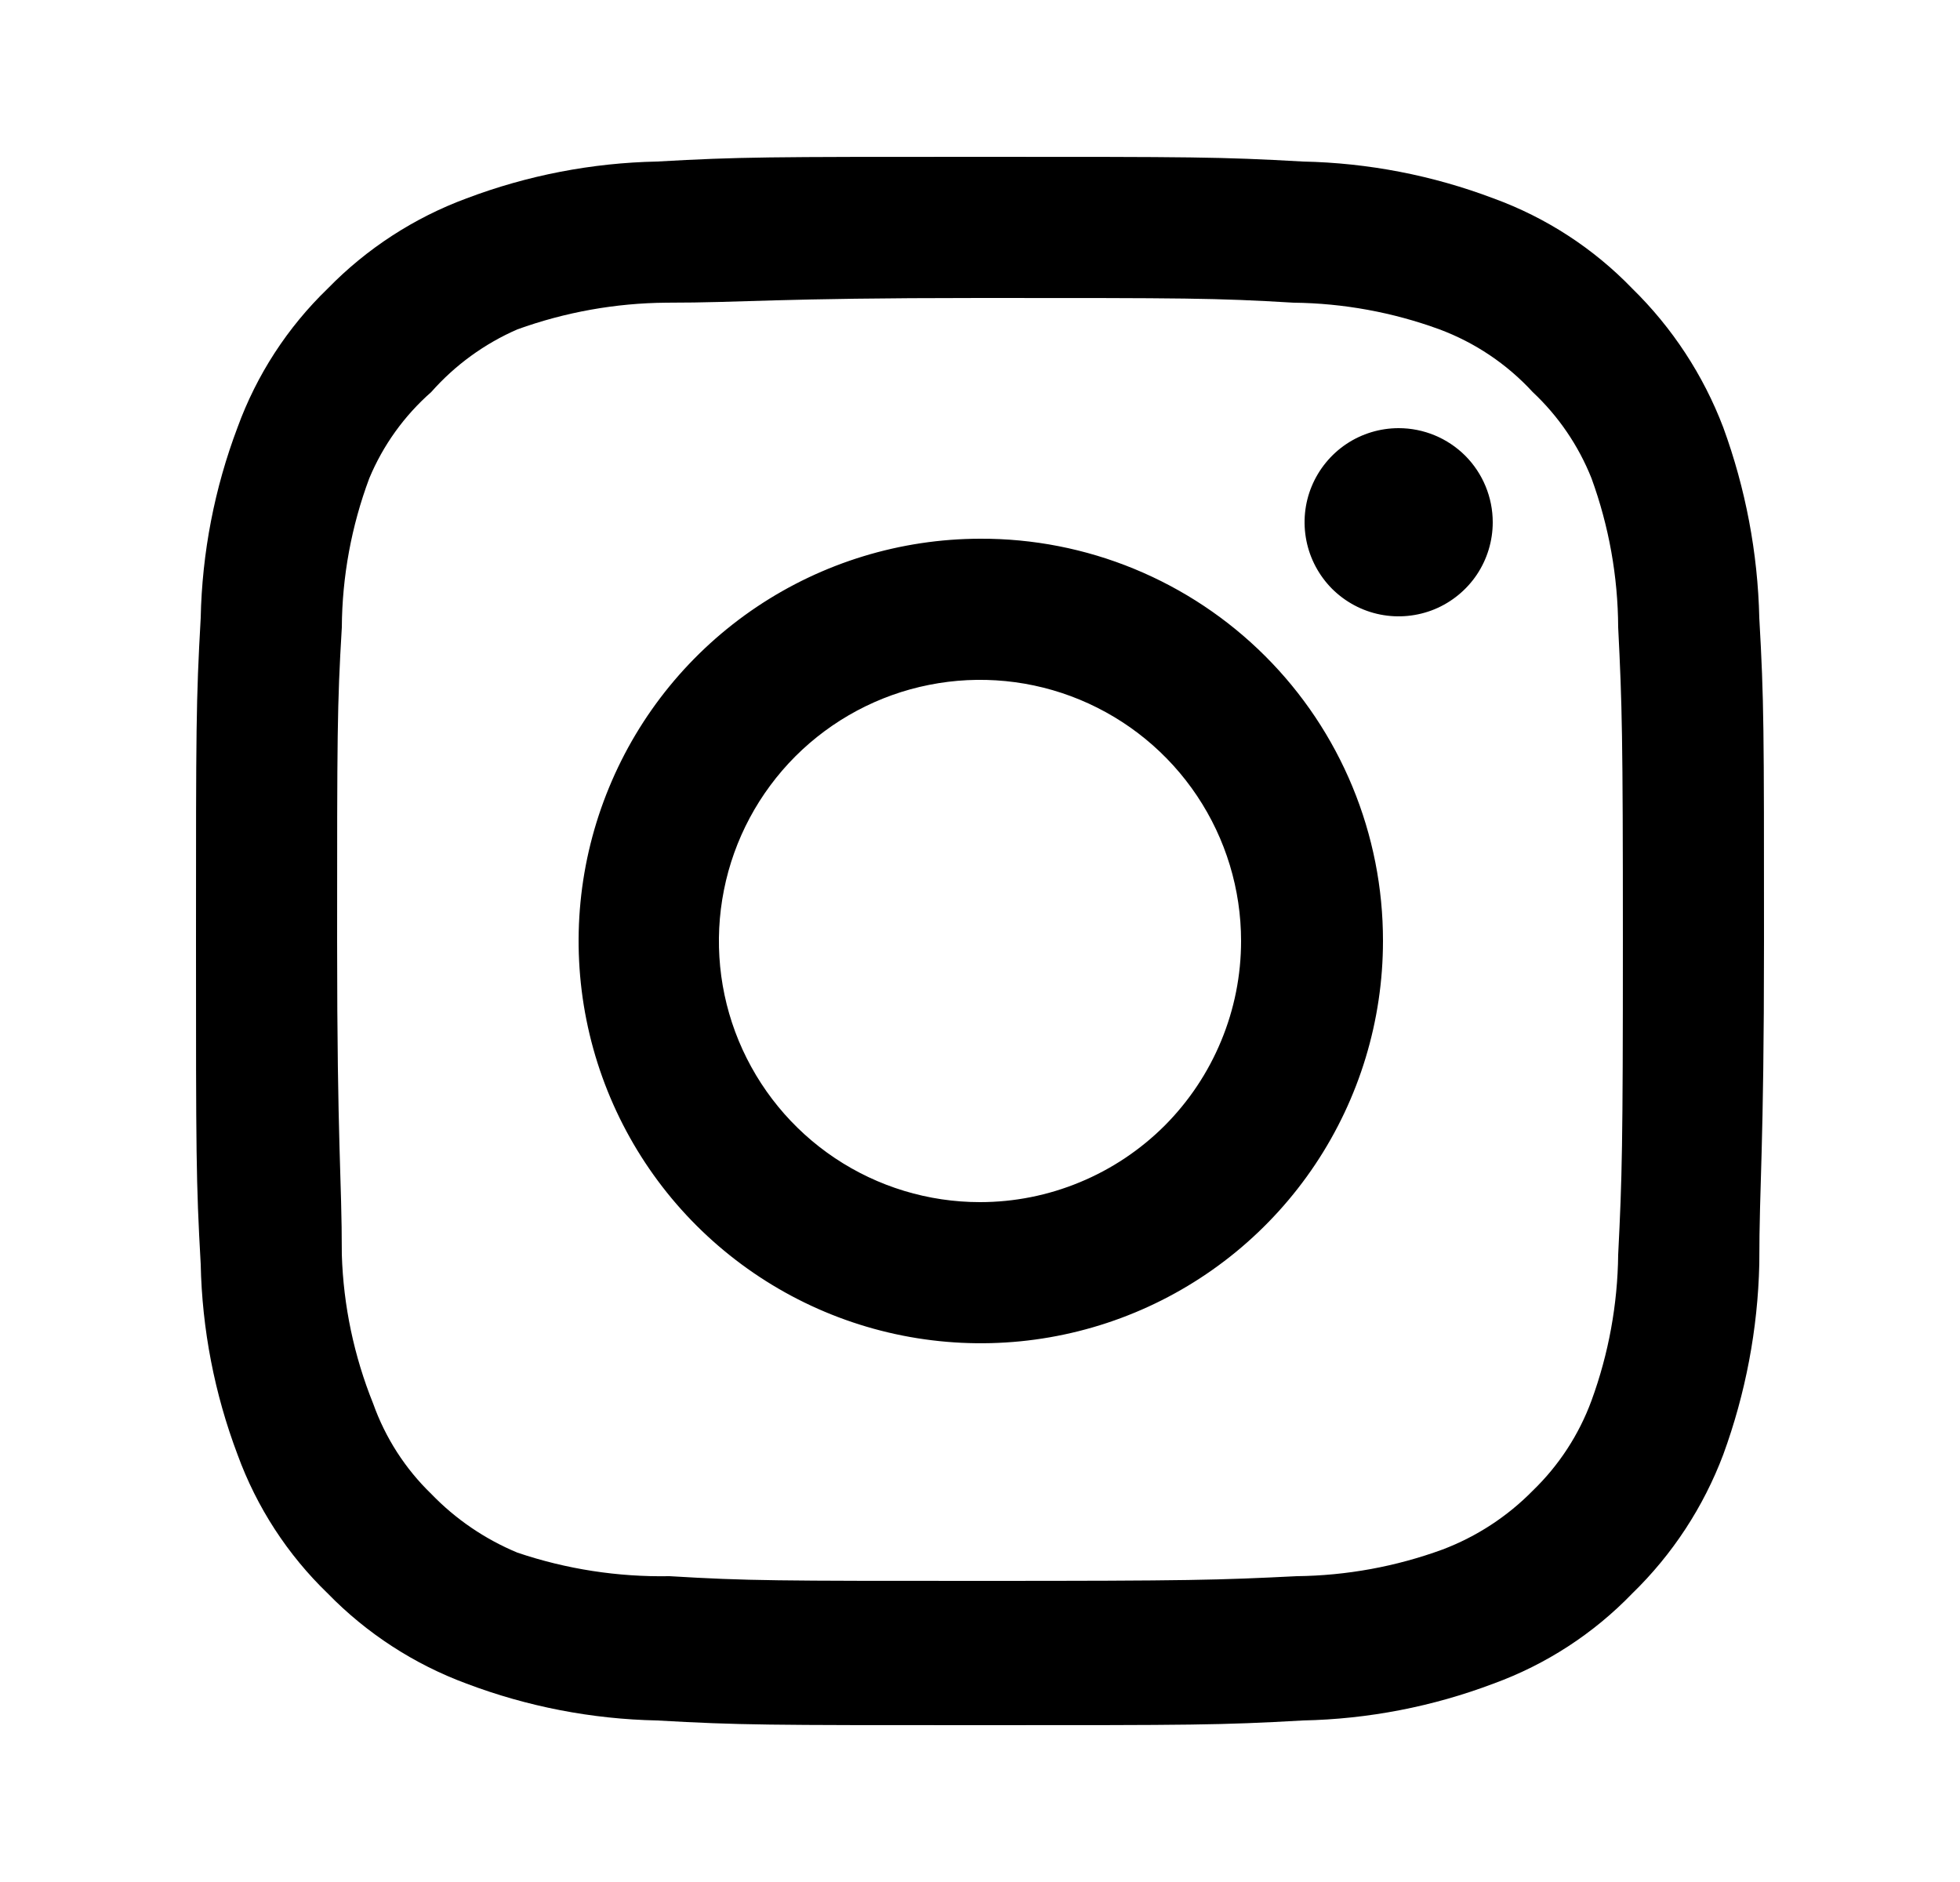
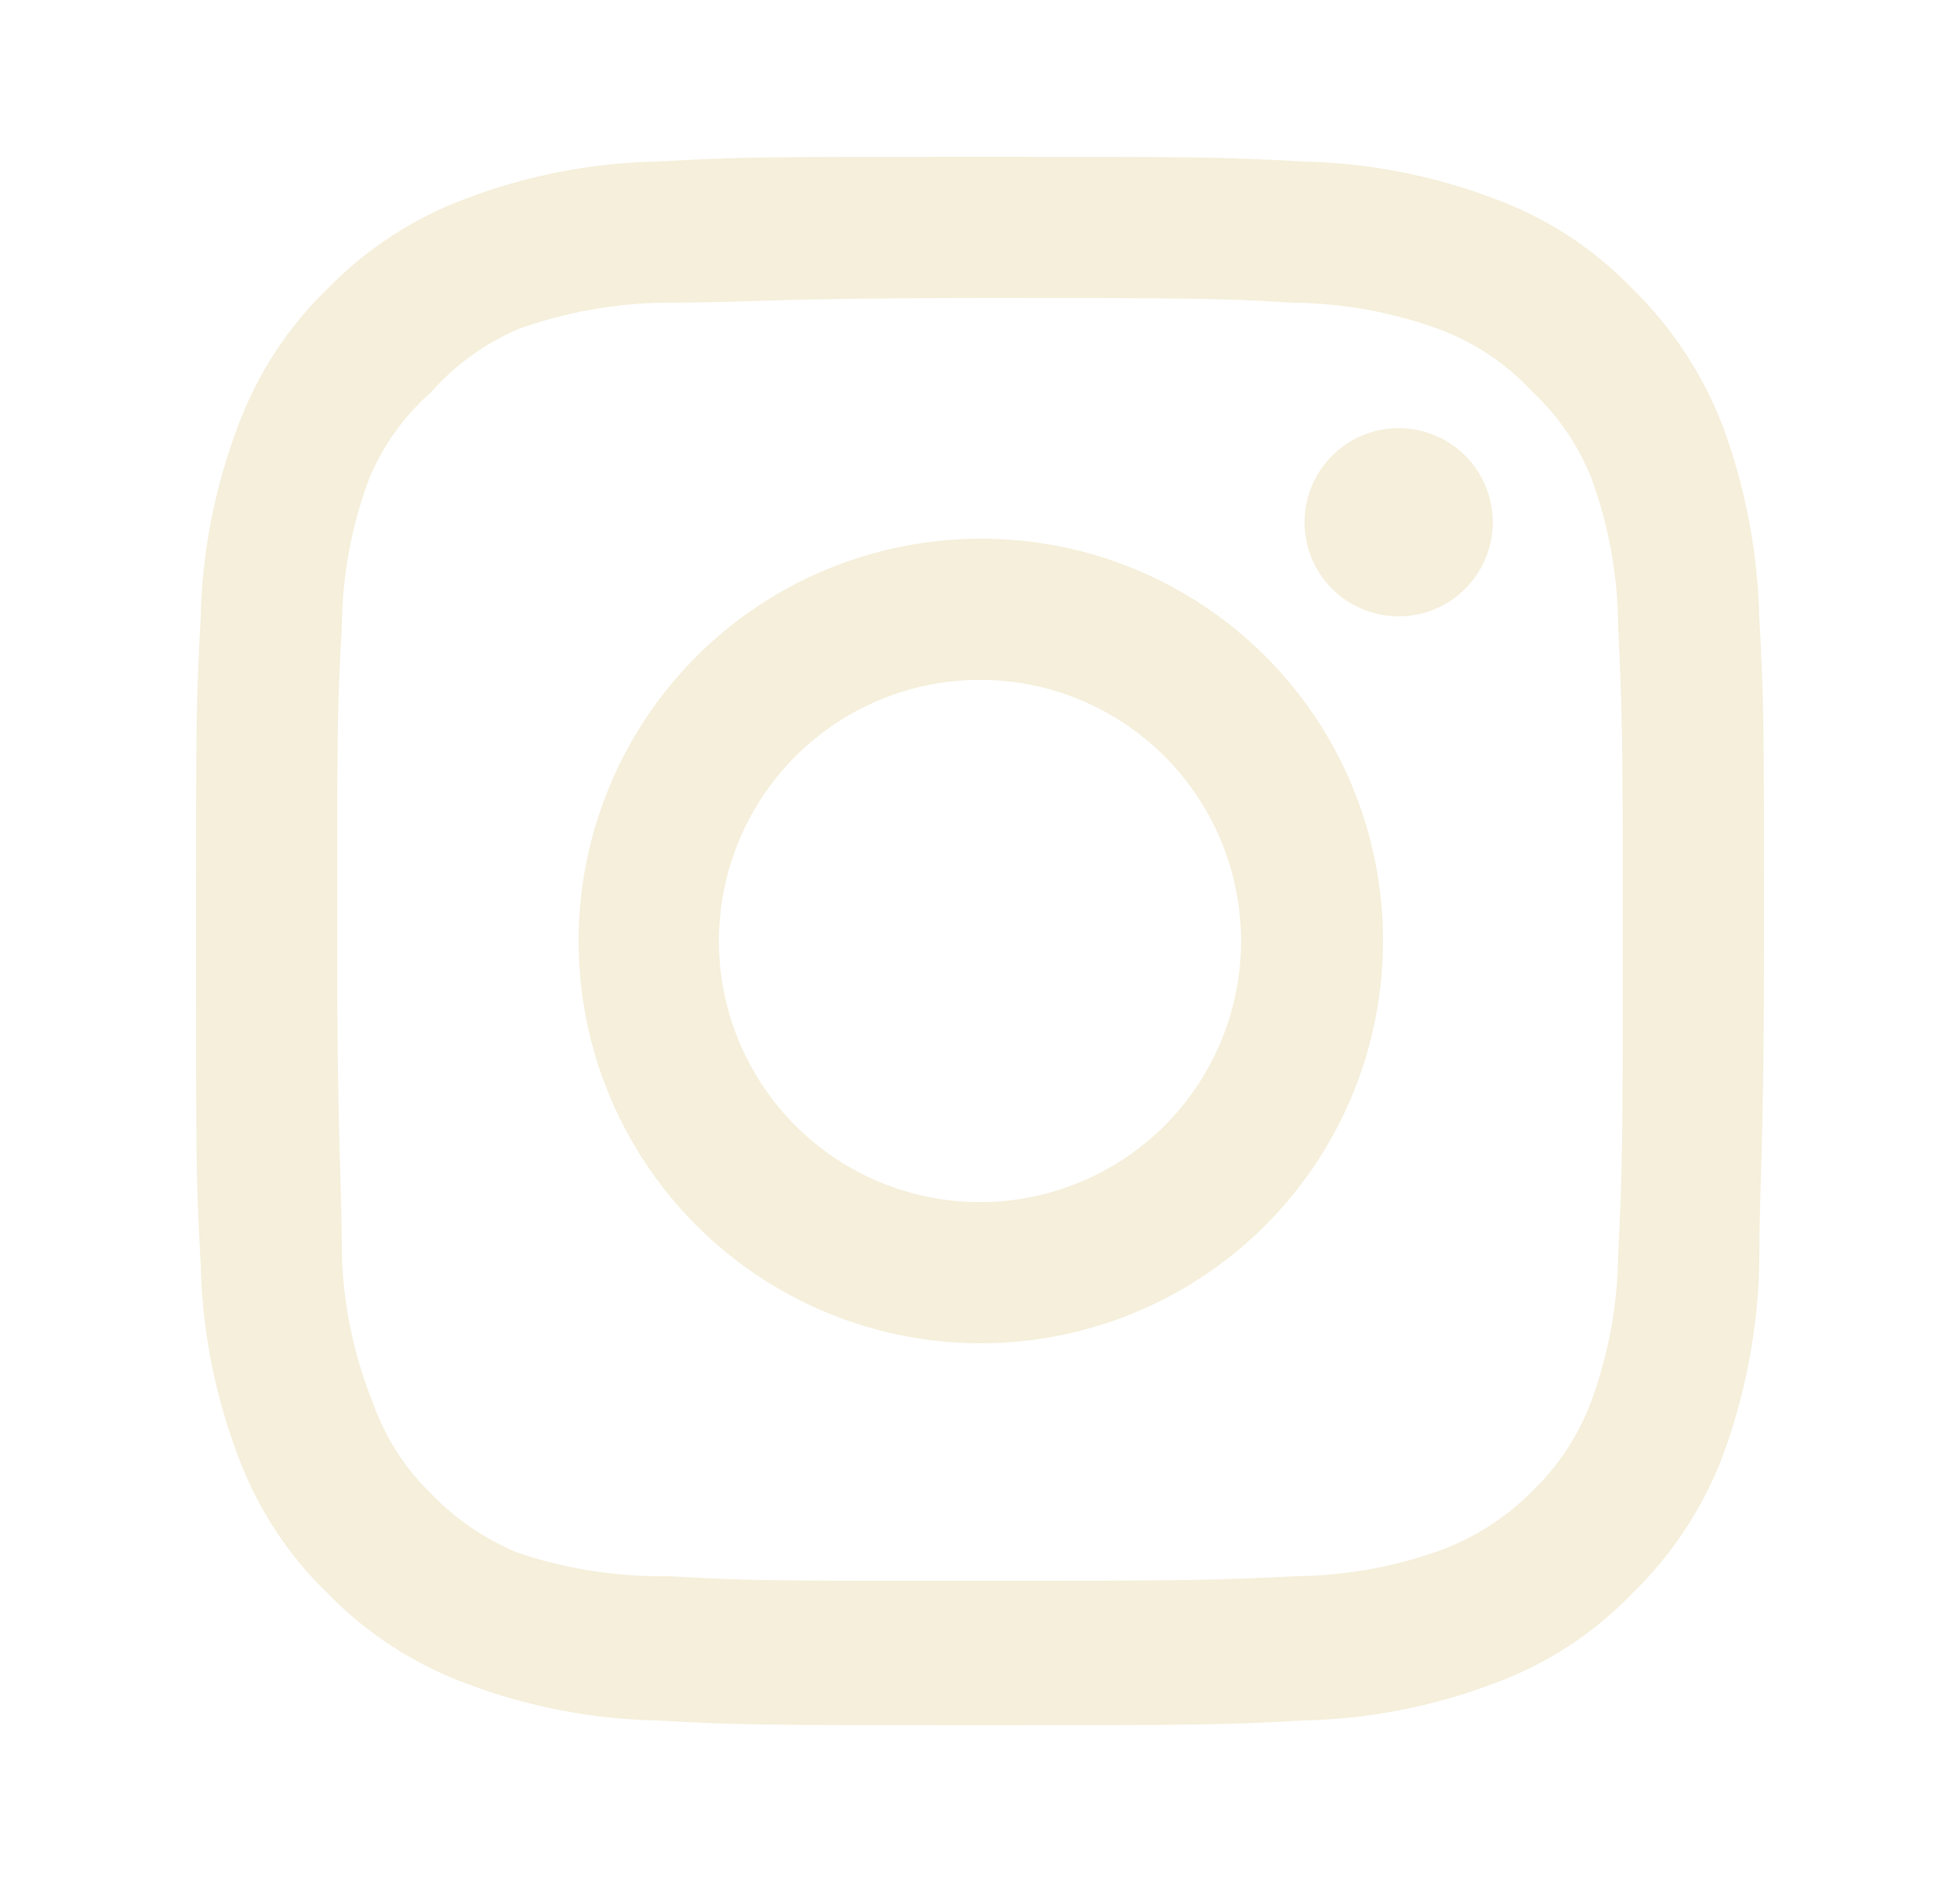
- <svg xmlns="http://www.w3.org/2000/svg" width="25" height="24" viewBox="0 0 25 24">
-   <path d="M17.84 5.46C17.603 5.46 17.371 5.53 17.173 5.662C16.976 5.794 16.822 5.982 16.731 6.201C16.64 6.42 16.617 6.661 16.663 6.894C16.709 7.127 16.824 7.341 16.991 7.509C17.159 7.676 17.373 7.791 17.606 7.837C17.839 7.883 18.08 7.859 18.299 7.769C18.518 7.678 18.706 7.524 18.838 7.327C18.97 7.129 19.04 6.897 19.04 6.66C19.04 6.342 18.914 6.037 18.689 5.811C18.463 5.586 18.158 5.46 17.84 5.46ZM22.44 7.88C22.421 7.05 22.265 6.229 21.98 5.45C21.726 4.783 21.33 4.179 20.82 3.68C20.325 3.167 19.72 2.774 19.05 2.53C18.273 2.236 17.451 2.077 16.62 2.06C15.56 2 15.22 2 12.5 2C9.78 2 9.44 2 8.38 2.06C7.549 2.077 6.727 2.236 5.95 2.53C5.282 2.777 4.677 3.17 4.18 3.68C3.667 4.175 3.274 4.78 3.03 5.45C2.736 6.227 2.577 7.049 2.56 7.88C2.5 8.94 2.5 9.28 2.5 12C2.5 14.72 2.5 15.06 2.56 16.12C2.577 16.951 2.736 17.773 3.03 18.55C3.274 19.22 3.667 19.825 4.18 20.32C4.677 20.83 5.282 21.223 5.95 21.47C6.727 21.764 7.549 21.923 8.38 21.94C9.44 22 9.78 22 12.5 22C15.22 22 15.56 22 16.62 21.94C17.451 21.923 18.273 21.764 19.05 21.47C19.72 21.226 20.325 20.833 20.82 20.32C21.332 19.823 21.728 19.218 21.98 18.55C22.265 17.771 22.421 16.95 22.44 16.12C22.44 15.06 22.5 14.72 22.5 12C22.5 9.28 22.5 8.94 22.44 7.88ZM20.64 16C20.633 16.635 20.518 17.264 20.3 17.86C20.14 18.295 19.884 18.688 19.55 19.01C19.226 19.34 18.833 19.596 18.4 19.76C17.804 19.978 17.175 20.093 16.54 20.1C15.54 20.15 15.17 20.16 12.54 20.16C9.91 20.16 9.54 20.16 8.54 20.1C7.881 20.112 7.225 20.011 6.6 19.8C6.186 19.628 5.811 19.373 5.5 19.05C5.168 18.729 4.915 18.335 4.76 17.9C4.516 17.295 4.38 16.652 4.36 16C4.36 15 4.3 14.63 4.3 12C4.3 9.37 4.3 9 4.36 8C4.364 7.351 4.483 6.708 4.71 6.1C4.886 5.678 5.156 5.302 5.5 5C5.804 4.656 6.179 4.383 6.6 4.2C7.21 3.98 7.852 3.865 8.5 3.86C9.5 3.86 9.87 3.8 12.5 3.8C15.13 3.8 15.5 3.8 16.5 3.86C17.135 3.867 17.764 3.982 18.36 4.2C18.814 4.369 19.222 4.643 19.55 5C19.878 5.307 20.134 5.683 20.3 6.1C20.522 6.709 20.637 7.352 20.64 8C20.69 9 20.7 9.37 20.7 12C20.7 14.63 20.69 15 20.64 16ZM12.5 6.87C11.486 6.872 10.495 7.175 9.653 7.739C8.81 8.304 8.154 9.106 7.768 10.044C7.381 10.981 7.281 12.012 7.48 13.007C7.679 14.001 8.168 14.915 8.886 15.631C9.604 16.347 10.518 16.835 11.513 17.032C12.508 17.229 13.539 17.127 14.476 16.738C15.412 16.35 16.213 15.692 16.776 14.849C17.339 14.006 17.64 13.014 17.64 12C17.641 11.325 17.509 10.657 17.251 10.033C16.993 9.409 16.615 8.843 16.137 8.366C15.659 7.889 15.092 7.512 14.468 7.255C13.844 6.998 13.175 6.867 12.5 6.87ZM12.5 15.33C11.841 15.33 11.198 15.135 10.65 14.769C10.102 14.403 9.676 13.883 9.423 13.274C9.171 12.666 9.105 11.996 9.234 11.35C9.362 10.704 9.68 10.111 10.145 9.645C10.611 9.18 11.204 8.862 11.85 8.734C12.496 8.605 13.166 8.671 13.774 8.923C14.383 9.176 14.903 9.602 15.269 10.15C15.635 10.698 15.83 11.341 15.83 12C15.83 12.437 15.744 12.87 15.576 13.274C15.409 13.678 15.164 14.045 14.855 14.355C14.545 14.664 14.178 14.909 13.774 15.076C13.37 15.244 12.937 15.33 12.5 15.33Z" />
+ <svg xmlns="http://www.w3.org/2000/svg" width="25" height="24" viewBox="0 0 25 24" fill="none">
+   <path d="M17.84 5.46C17.603 5.46 17.371 5.53 17.173 5.662C16.976 5.794 16.822 5.982 16.731 6.201C16.64 6.42 16.617 6.661 16.663 6.894C16.709 7.127 16.824 7.341 16.991 7.509C17.159 7.676 17.373 7.791 17.606 7.837C17.839 7.883 18.08 7.859 18.299 7.769C18.518 7.678 18.706 7.524 18.838 7.327C18.97 7.129 19.04 6.897 19.04 6.66C19.04 6.342 18.914 6.037 18.689 5.811C18.463 5.586 18.158 5.46 17.84 5.46ZM22.44 7.88C22.421 7.05 22.265 6.229 21.98 5.45C21.726 4.783 21.33 4.179 20.82 3.68C20.325 3.167 19.72 2.774 19.05 2.53C18.273 2.236 17.451 2.077 16.62 2.06C15.56 2 15.22 2 12.5 2C9.78 2 9.44 2 8.38 2.06C7.549 2.077 6.727 2.236 5.95 2.53C5.282 2.777 4.677 3.17 4.18 3.68C3.667 4.175 3.274 4.78 3.03 5.45C2.736 6.227 2.577 7.049 2.56 7.88C2.5 8.94 2.5 9.28 2.5 12C2.5 14.72 2.5 15.06 2.56 16.12C2.577 16.951 2.736 17.773 3.03 18.55C3.274 19.22 3.667 19.825 4.18 20.32C4.677 20.83 5.282 21.223 5.95 21.47C6.727 21.764 7.549 21.923 8.38 21.94C9.44 22 9.78 22 12.5 22C15.22 22 15.56 22 16.62 21.94C17.451 21.923 18.273 21.764 19.05 21.47C19.72 21.226 20.325 20.833 20.82 20.32C21.332 19.823 21.728 19.218 21.98 18.55C22.265 17.771 22.421 16.95 22.44 16.12C22.44 15.06 22.5 14.72 22.5 12C22.5 9.28 22.5 8.94 22.44 7.88ZM20.64 16C20.633 16.635 20.518 17.264 20.3 17.86C20.14 18.295 19.884 18.688 19.55 19.01C19.226 19.34 18.833 19.596 18.4 19.76C17.804 19.978 17.175 20.093 16.54 20.1C15.54 20.15 15.17 20.16 12.54 20.16C9.91 20.16 9.54 20.16 8.54 20.1C7.881 20.112 7.225 20.011 6.6 19.8C6.186 19.628 5.811 19.373 5.5 19.05C5.168 18.729 4.915 18.335 4.76 17.9C4.516 17.295 4.38 16.652 4.36 16C4.36 15 4.3 14.63 4.3 12C4.3 9.37 4.3 9 4.36 8C4.364 7.351 4.483 6.708 4.71 6.1C4.886 5.678 5.156 5.302 5.5 5C5.804 4.656 6.179 4.383 6.6 4.2C7.21 3.98 7.852 3.865 8.5 3.86C9.5 3.86 9.87 3.8 12.5 3.8C15.13 3.8 15.5 3.8 16.5 3.86C17.135 3.867 17.764 3.982 18.36 4.2C18.814 4.369 19.222 4.643 19.55 5C19.878 5.307 20.134 5.683 20.3 6.1C20.522 6.709 20.637 7.352 20.64 8C20.69 9 20.7 9.37 20.7 12C20.7 14.63 20.69 15 20.64 16ZM12.5 6.87C11.486 6.872 10.495 7.175 9.653 7.739C8.81 8.304 8.154 9.106 7.768 10.044C7.381 10.981 7.281 12.012 7.48 13.007C7.679 14.001 8.168 14.915 8.886 15.631C9.604 16.347 10.518 16.835 11.513 17.032C12.508 17.229 13.539 17.127 14.476 16.738C15.412 16.35 16.213 15.692 16.776 14.849C17.339 14.006 17.64 13.014 17.64 12C17.641 11.325 17.509 10.657 17.251 10.033C16.993 9.409 16.615 8.843 16.137 8.366C15.659 7.889 15.092 7.512 14.468 7.255C13.844 6.998 13.175 6.867 12.5 6.87ZM12.5 15.33C11.841 15.33 11.198 15.135 10.65 14.769C10.102 14.403 9.676 13.883 9.423 13.274C9.171 12.666 9.105 11.996 9.234 11.35C9.362 10.704 9.68 10.111 10.145 9.645C10.611 9.18 11.204 8.862 11.85 8.734C12.496 8.605 13.166 8.671 13.774 8.923C14.383 9.176 14.903 9.602 15.269 10.15C15.635 10.698 15.83 11.341 15.83 12C15.83 12.437 15.744 12.87 15.576 13.274C15.409 13.678 15.164 14.045 14.855 14.355C14.545 14.664 14.178 14.909 13.774 15.076C13.37 15.244 12.937 15.33 12.5 15.33Z" fill="#F5EFDB" />
</svg>
